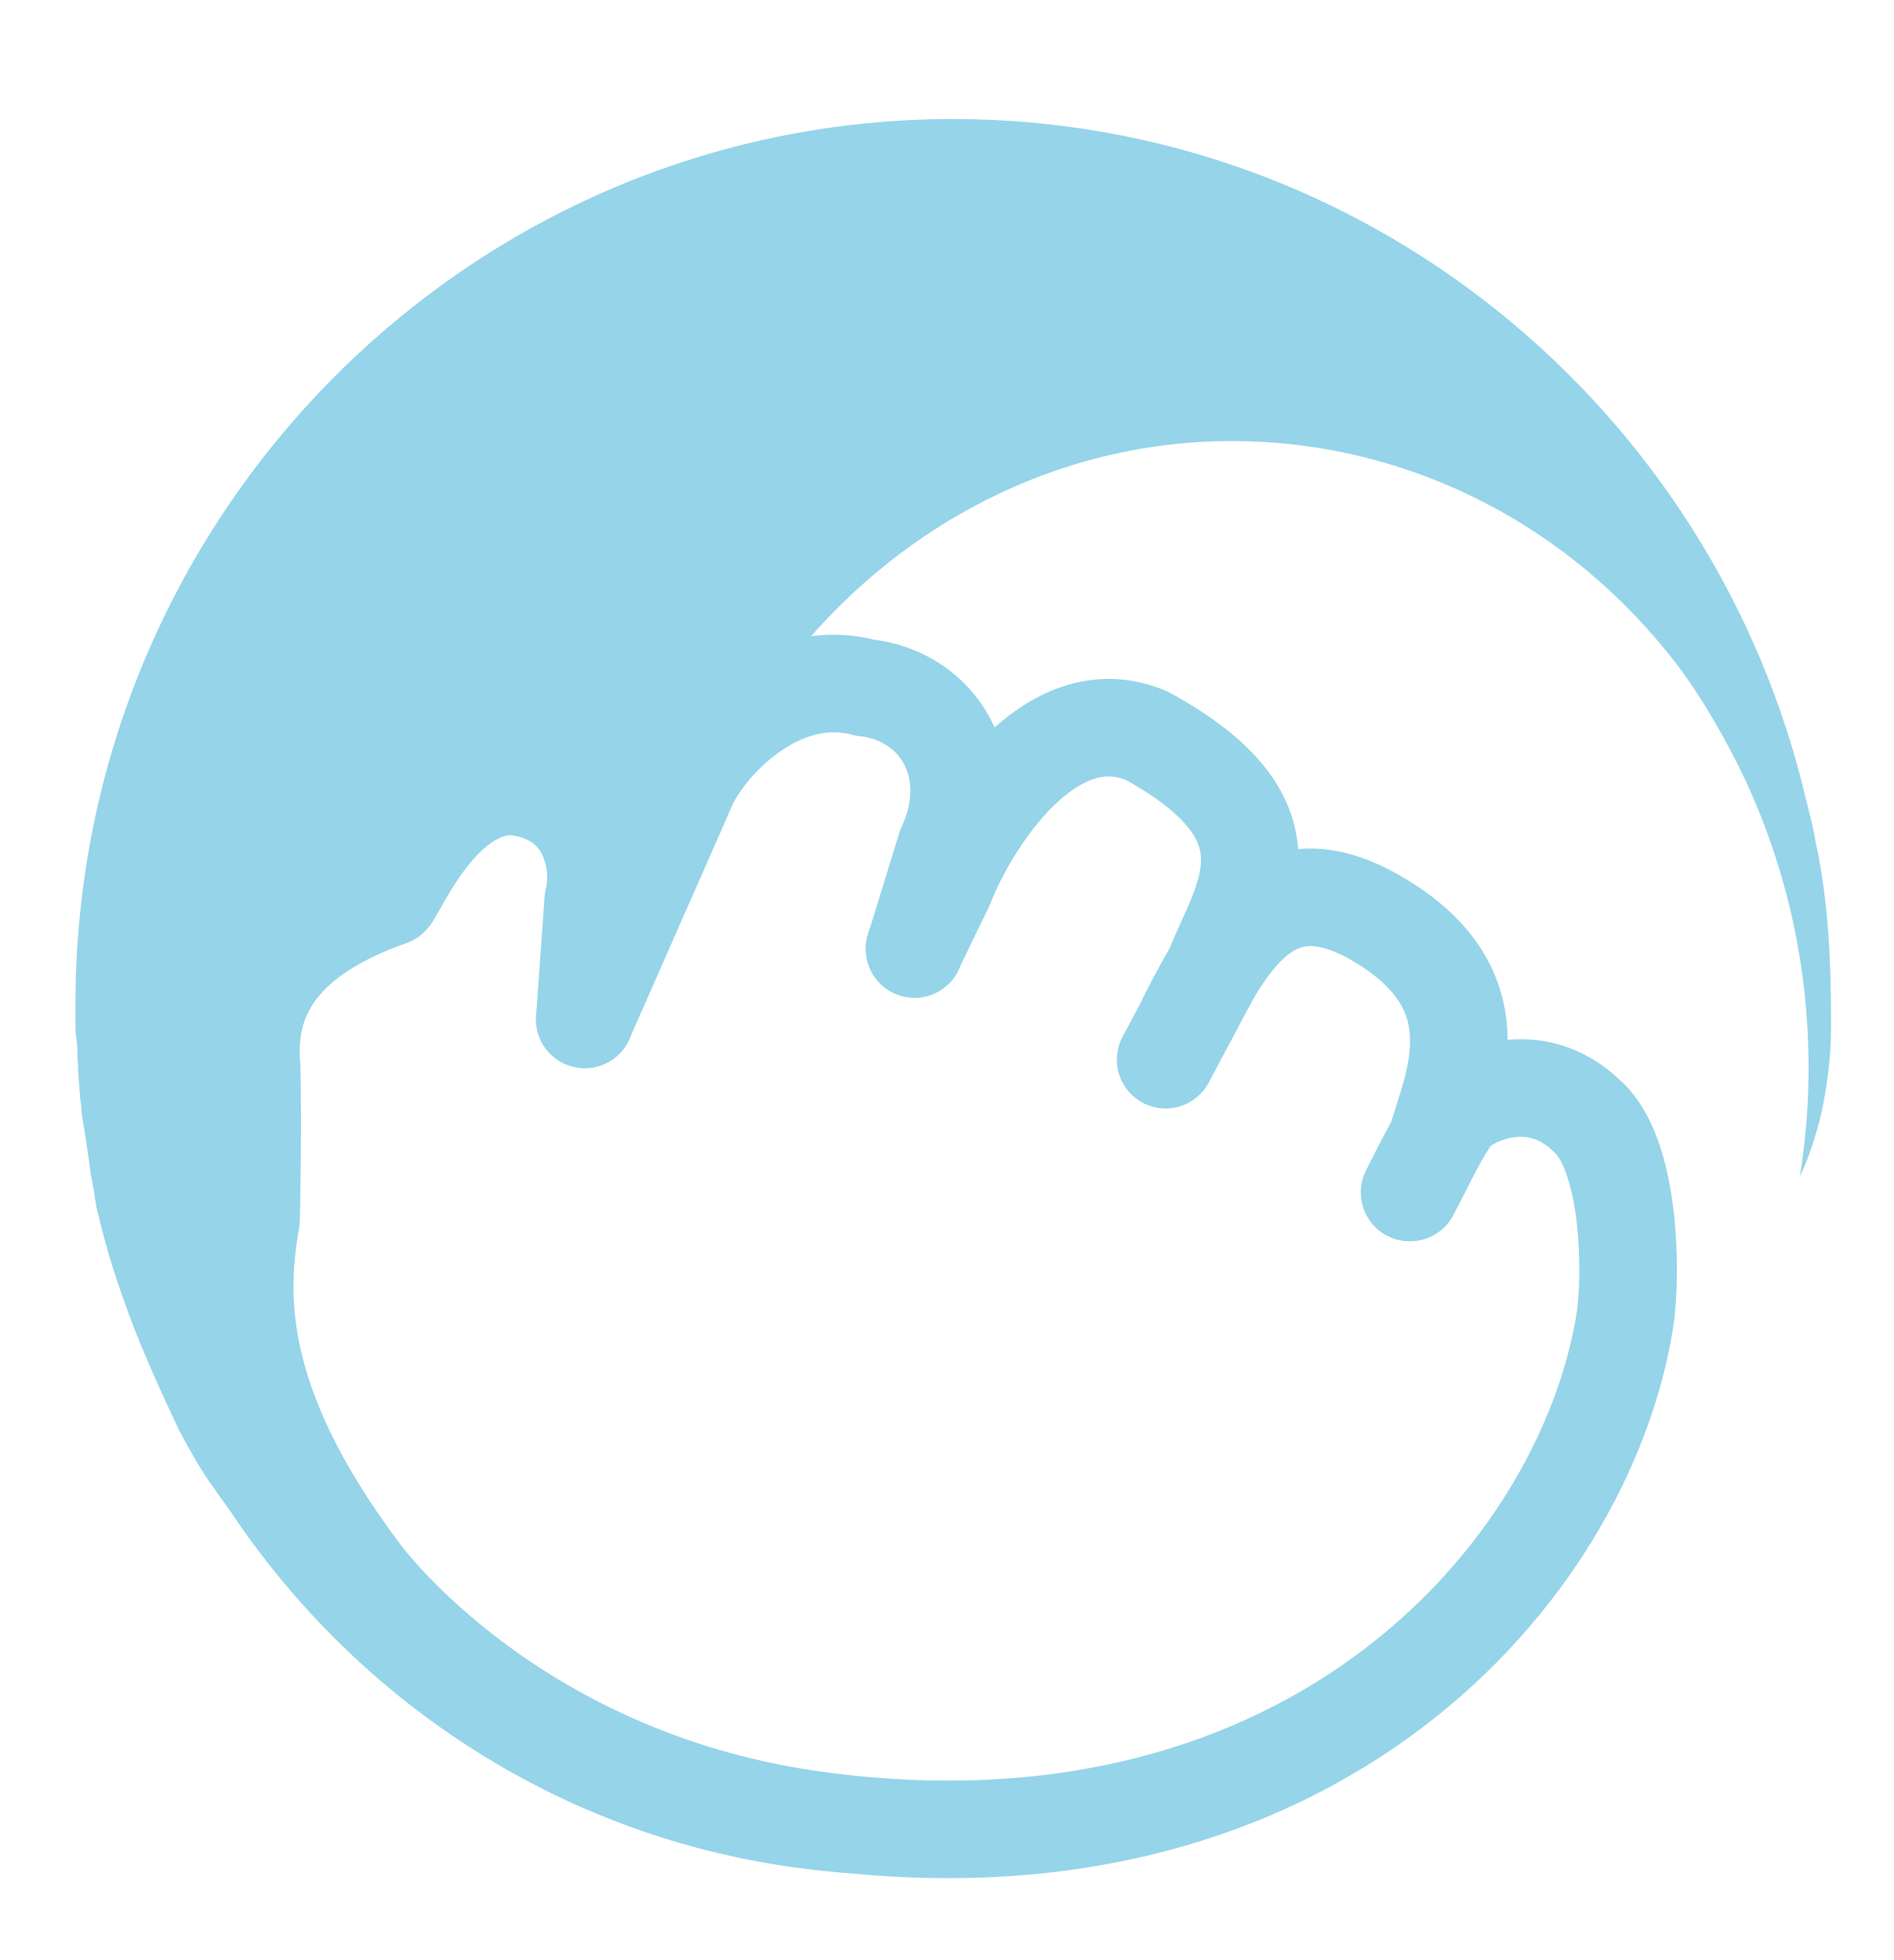
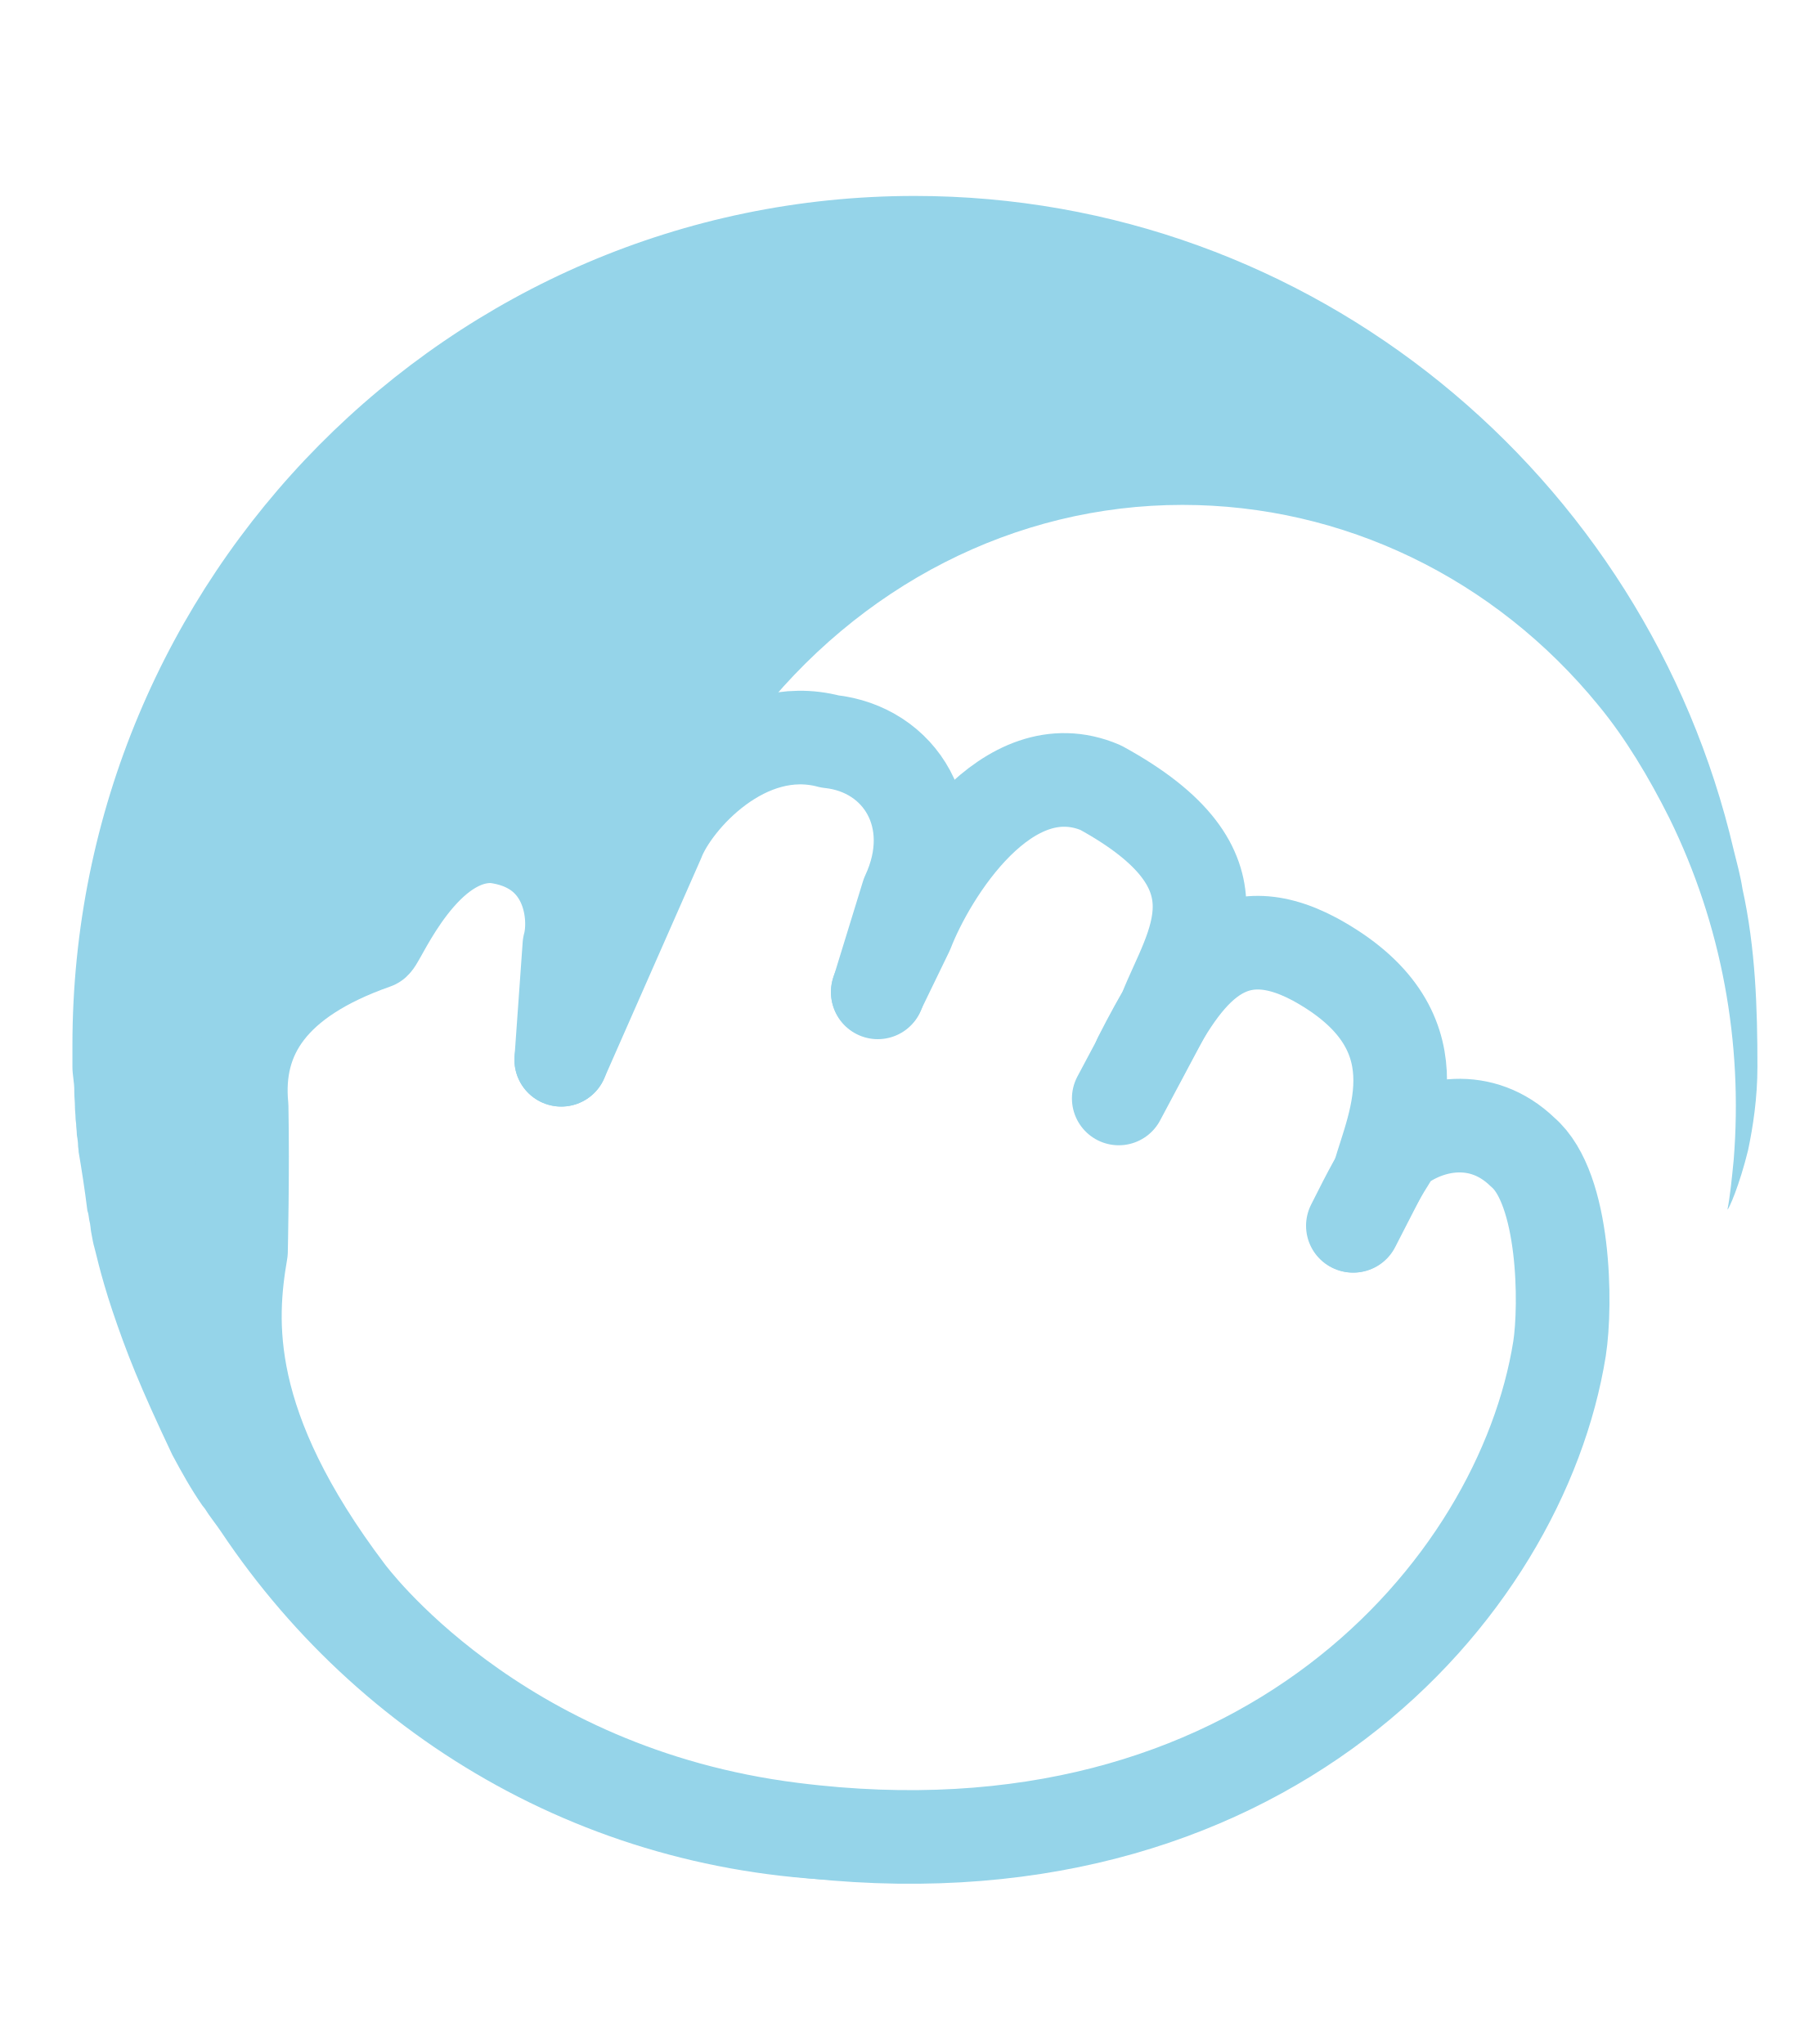
- <svg xmlns="http://www.w3.org/2000/svg" version="1.1" id="Layer_1" x="0px" y="0px" viewBox="0 0 29.11 30.13" style="enable-background:new 0 0 29.11 30.13;" xml:space="preserve">
+ <svg xmlns="http://www.w3.org/2000/svg" width="800" height="900" version="1.1" id="Layer_1" x="0px" y="0px" viewBox="0 0 29.11 30.13" style="enable-background:new 0 0 29.11 30.13;" xml:space="preserve">
  <style type="text/css">
	.st0{fill:#95d4e9;}
	.st1{fill:none;stroke:#95d4e9;stroke-width:1.5;stroke-linecap:round;stroke-linejoin:round;}
</style>
  <g>
    <path class="st0" d="M28.15,15.78c0,0.5-0.07,0.96-0.15,1.34c-0.14,0.57-0.31,0.95-0.33,0.95c0.04-0.2,0.07-0.49,0.1-0.8   c0.15-1.87-0.19-3.76-1.03-5.47c-0.33-0.66-0.71-1.29-1.13-1.8c-1.67-2.05-4.1-3.22-6.67-3.22c-2.68,0-5.19,1.29-6.89,3.51   c-0.96,1.28-1.39,2.37-1.56,3.56c-0.11,0.61-0.94-1.29-2.46-1.61c-0.64-0.15-2.06,2.23-2.68,2.42C4.99,14.77,3.92,16.38,4,18.5   c0.1,2.35,2.2,5.65,1.93,6.6c-0.04,0.15-0.22,0.14-0.45,0c2.32,2.25,5.46,3.65,8.91,3.72c-4.56,0.15-8.52-2.1-10.85-5.59   c-0.08-0.12-0.18-0.24-0.26-0.37c-0.01-0.01-0.03-0.04-0.04-0.05c-0.18-0.26-0.33-0.53-0.48-0.81c-0.53-1.12-0.73-1.63-0.96-2.31   c-0.2-0.6-0.28-1-0.29-1.02c-0.01-0.03-0.03-0.12-0.05-0.24c-0.01-0.05-0.01-0.12-0.03-0.19c-0.01-0.05-0.01-0.1-0.03-0.15   c-0.04-0.33-0.1-0.71-0.14-0.94c0-0.04-0.01-0.08-0.01-0.11c0-0.05-0.01-0.1-0.01-0.11c0-0.01-0.01-0.04-0.01-0.08   c0-0.04-0.01-0.1-0.01-0.14c0-0.03-0.01-0.07-0.01-0.11c0-0.05-0.01-0.12-0.01-0.19s-0.01-0.14-0.01-0.22c0-0.01,0-0.01,0-0.03   c0-0.14-0.03-0.24-0.03-0.38v-0.34c0-7.5,6.04-13.61,13.49-13.61c6.37,0,11.72,4.48,13.12,10.48c0.05,0.2,0.11,0.42,0.14,0.62   C28.12,13.88,28.15,14.85,28.15,15.78z" />
  </g>
  <path class="st1" d="M8.99,15.67l1.55-3.52c0.25-0.65,1.4-1.94,2.75-1.58c1.14,0.12,1.82,1.24,1.25,2.46l-0.48,1.56" />
  <path class="st1" d="M14.06,14.58l0.47-0.97c0.36-0.93,1.6-2.94,3.1-2.3c2.43,1.33,1.45,2.52,1.03,3.59l-0.74,1.39" />
  <path class="st1" d="M18.26,15.64c0.66-1.3,1.34-2.36,2.8-1.58c2.03,1.11,1.27,2.61,1.02,3.49l-0.4,0.78" />
  <path class="st1" d="M8.99,15.67c0,0,0.05-0.7,0.13-1.83c0.13-0.47,0.02-1.6-1.2-1.75C6.79,12.03,6.1,13.7,6,13.79  c-1.65,0.58-2.24,1.49-2.13,2.63c0.02,1.04-0.01,2.32-0.01,2.32c-0.19,1.11-0.31,2.8,1.71,5.47c0.02,0.02,2.33,3.19,7.12,3.79  c7.5,0.95,11.67-3.83,12.29-7.7c0.11-0.71,0.09-2.57-0.59-3.15c-0.66-0.64-1.51-0.47-2.03-0.06c-0.29,0.46-0.4,0.66-0.69,1.24" />
</svg>
